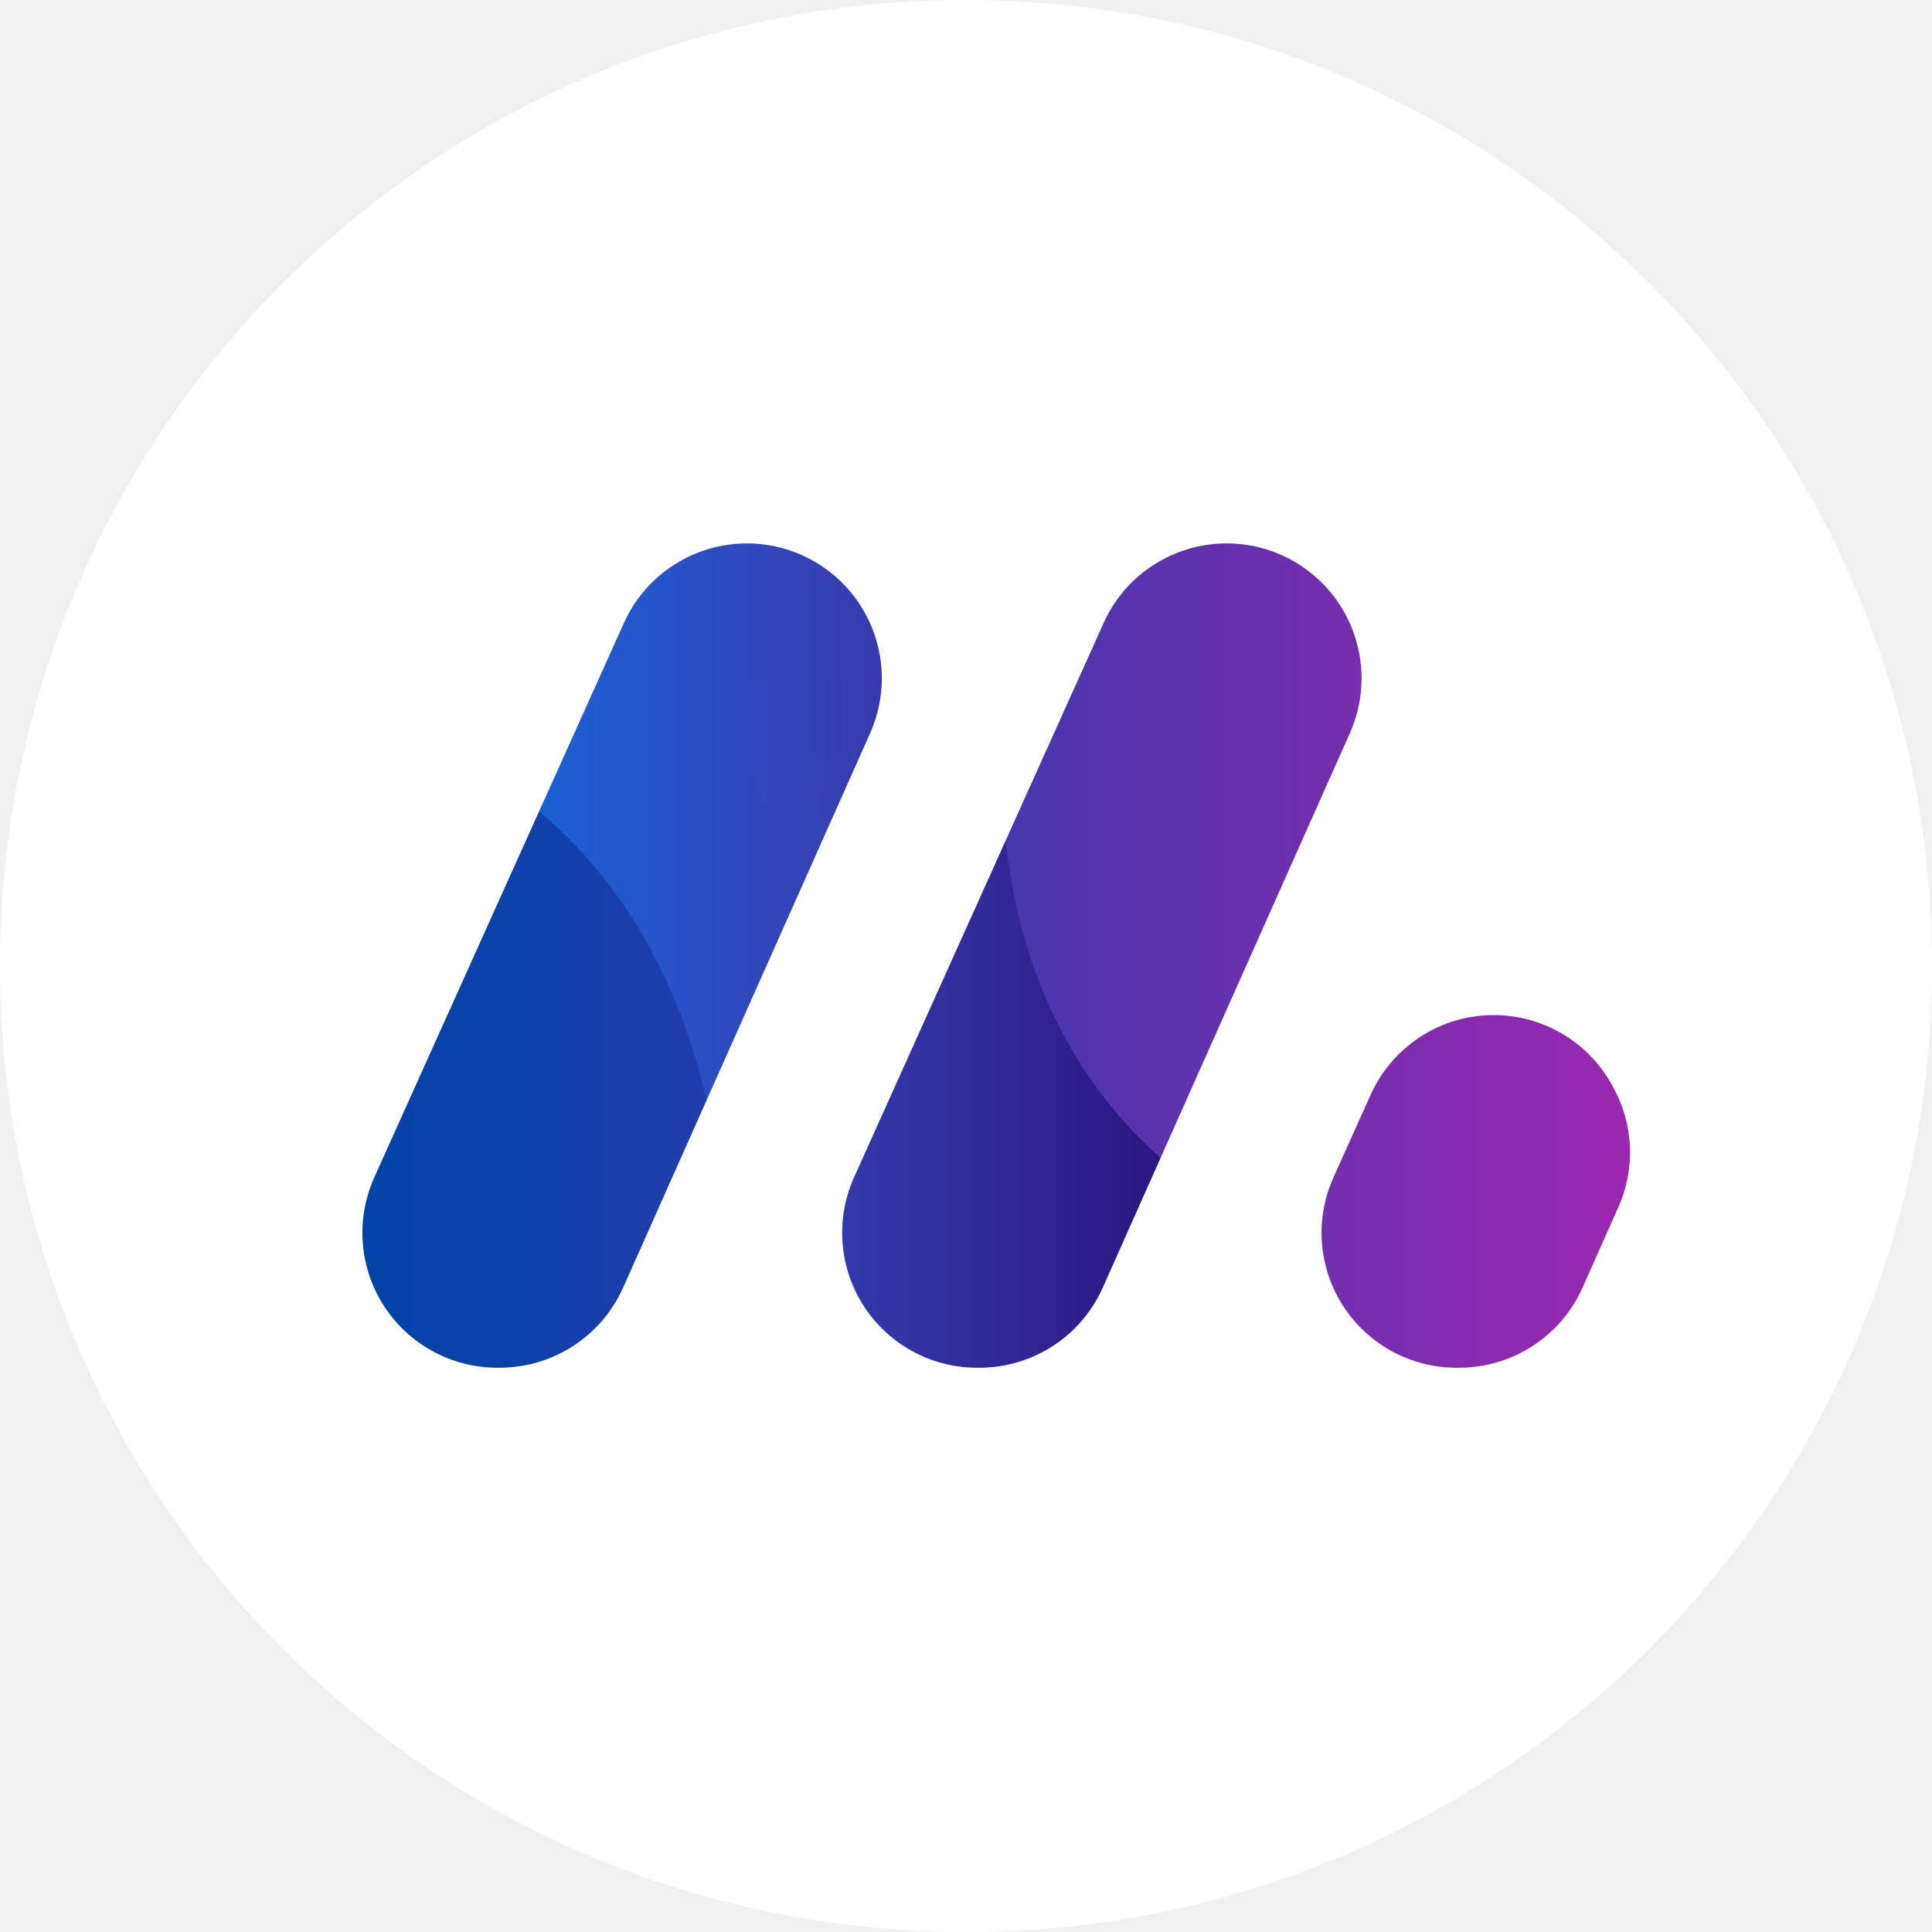
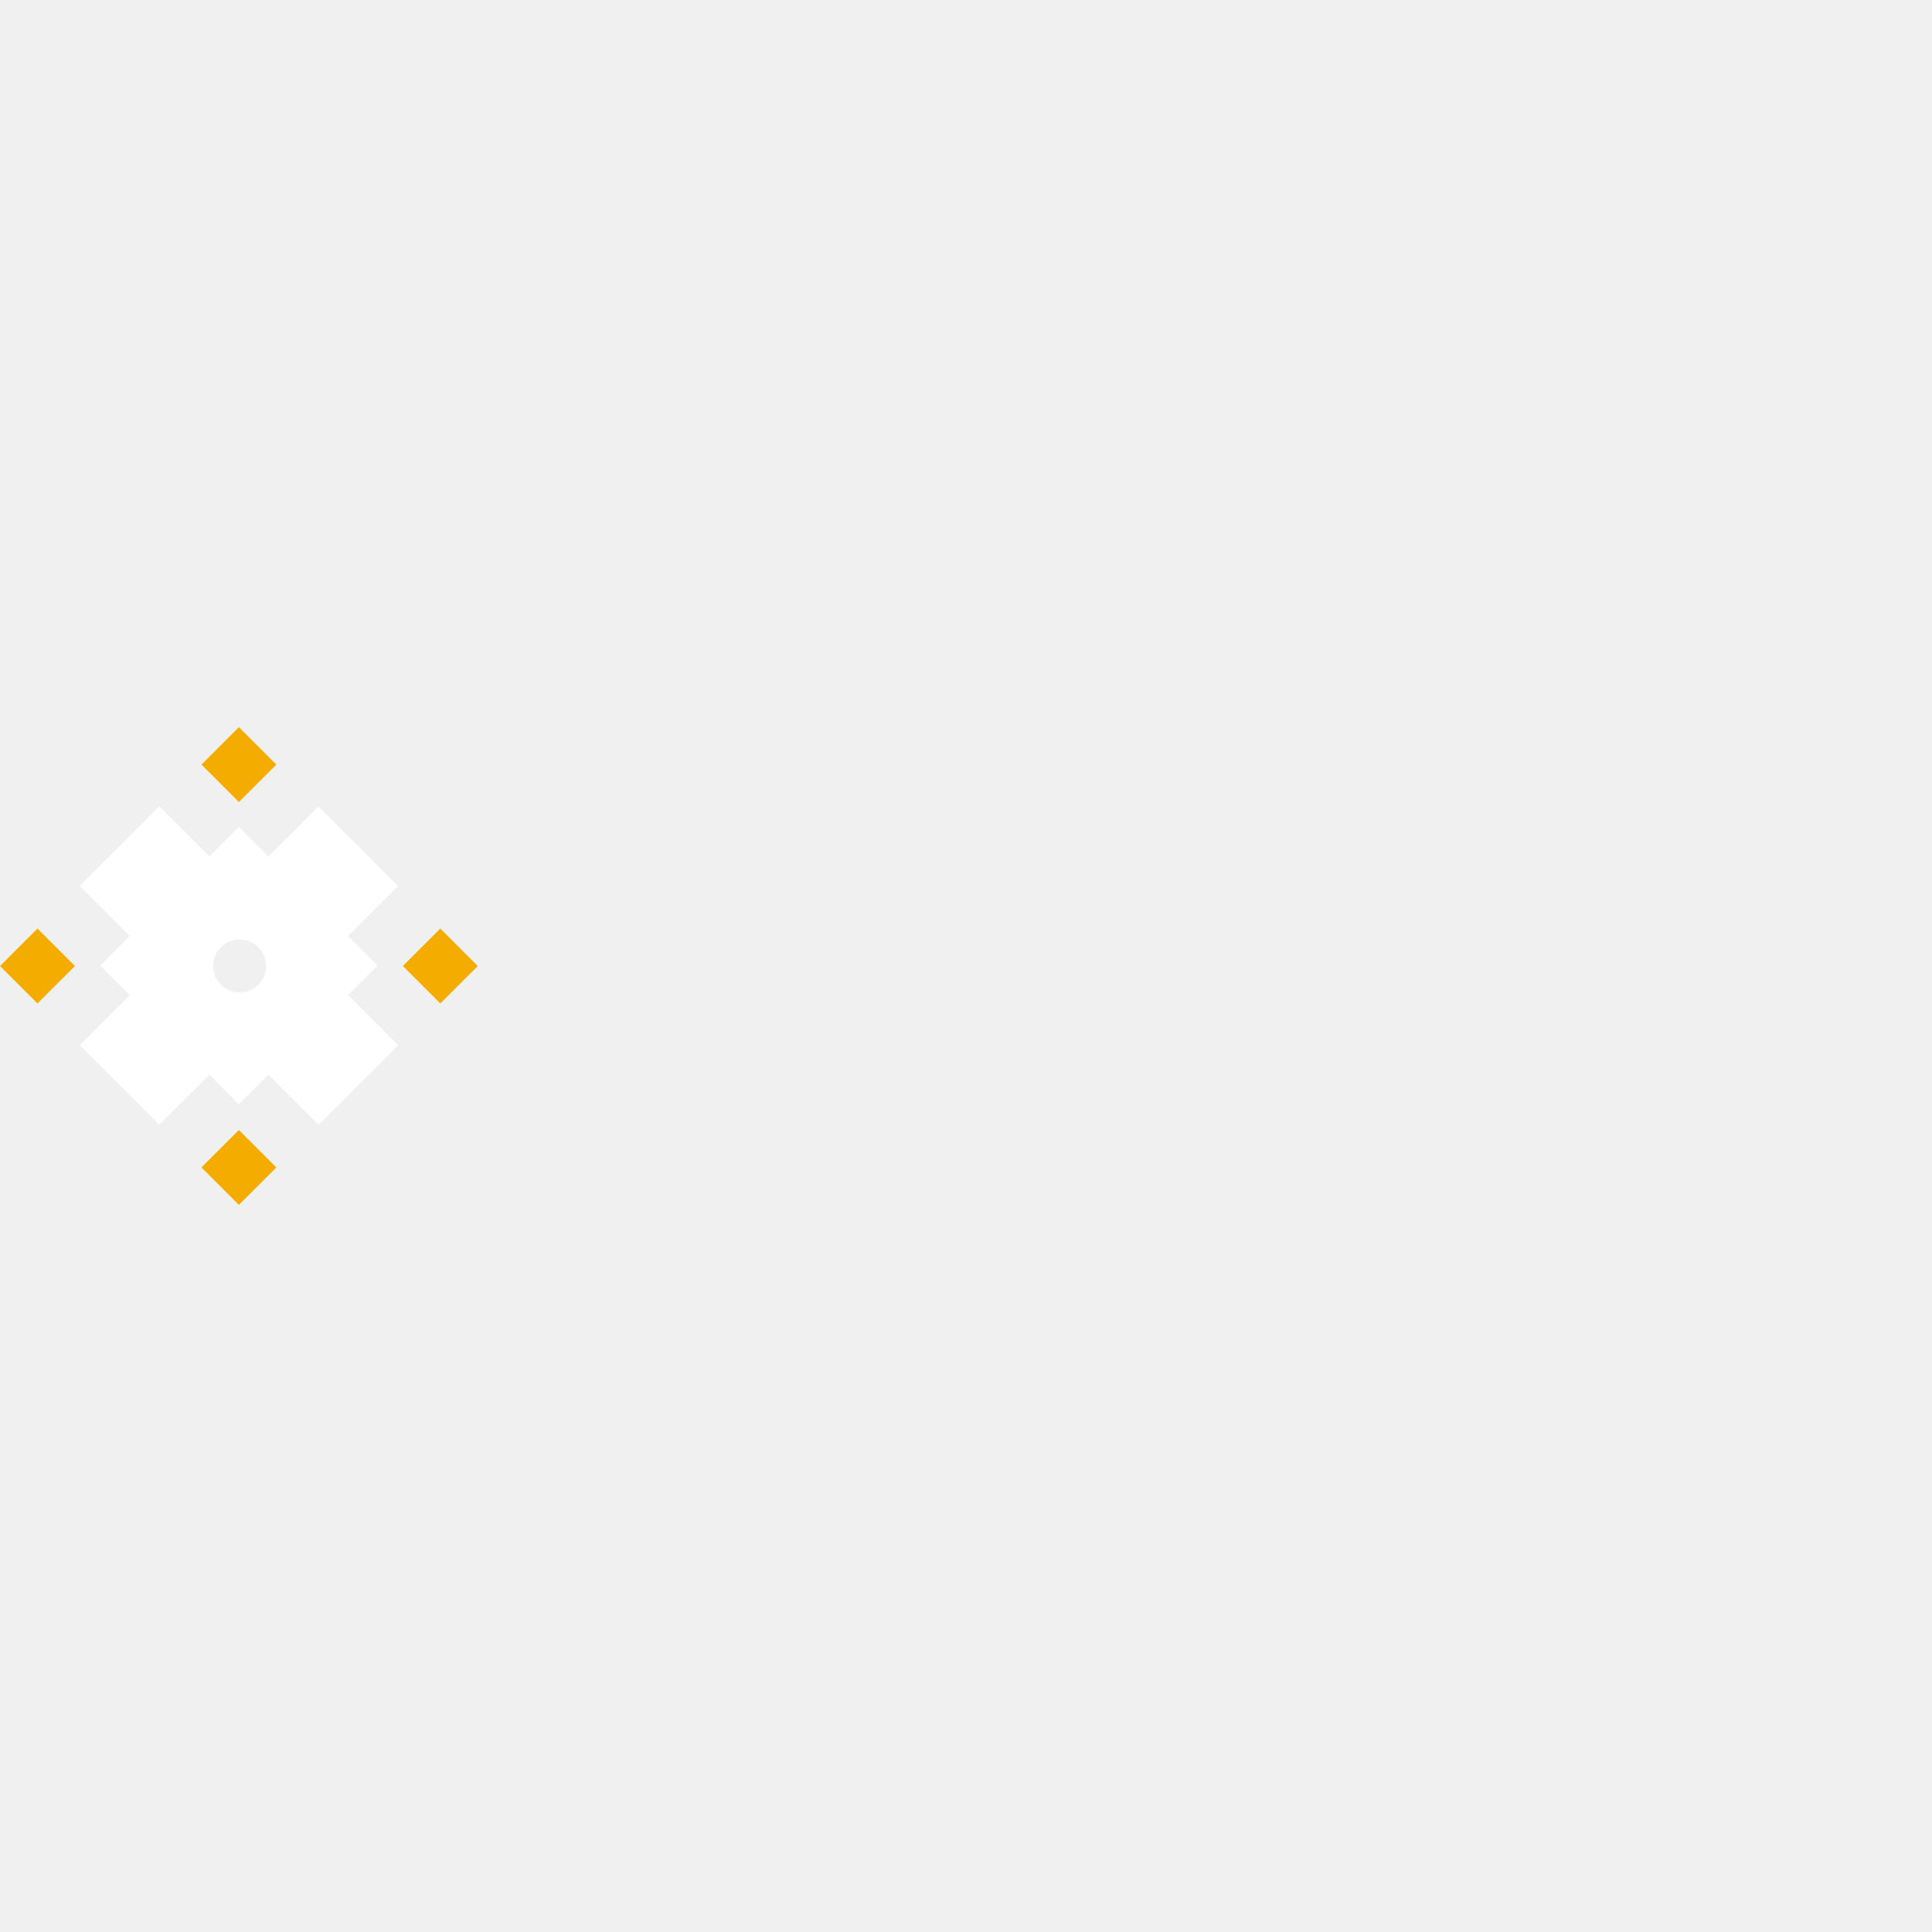
- <svg xmlns="http://www.w3.org/2000/svg" width="32" height="32" viewBox="0 0 32 32" fill="none">
-   <circle cx="16" cy="16" r="16" fill="white" />
-   <g clip-path="url(#clip0)">
-     <path d="M8.278 22.654H8.237C7.864 22.654 7.497 22.56 7.169 22.382C6.841 22.203 6.563 21.946 6.36 21.632C6.158 21.319 6.037 20.96 6.009 20.588C5.981 20.215 6.046 19.842 6.199 19.502L10.334 10.317C10.503 9.941 10.773 9.619 11.115 9.387C11.456 9.155 11.854 9.022 12.267 9.003C12.679 8.983 13.088 9.079 13.449 9.278C13.811 9.477 14.11 9.772 14.314 10.131C14.487 10.435 14.586 10.776 14.603 11.126C14.62 11.475 14.554 11.824 14.412 12.144L10.32 21.329C10.143 21.723 9.857 22.058 9.495 22.293C9.133 22.528 8.71 22.653 8.278 22.654ZM18.264 21.329L22.358 12.144C22.5 11.824 22.566 11.475 22.549 11.126C22.532 10.776 22.433 10.435 22.26 10.131V10.131C22.056 9.772 21.757 9.477 21.395 9.278C21.034 9.079 20.625 8.983 20.212 9.003C19.8 9.022 19.402 9.155 19.061 9.387C18.719 9.619 18.449 9.941 18.28 10.317L14.145 19.502C13.992 19.842 13.927 20.215 13.955 20.588C13.983 20.96 14.104 21.319 14.306 21.632C14.509 21.946 14.787 22.203 15.115 22.382C15.442 22.56 15.81 22.654 16.183 22.654H16.224C16.656 22.653 17.078 22.528 17.44 22.293C17.802 22.058 18.088 21.723 18.264 21.329ZM26.211 21.329L26.806 19.992C26.947 19.674 27.012 19.328 26.996 18.98C26.979 18.632 26.881 18.294 26.71 17.99L26.691 17.956C26.489 17.595 26.191 17.297 25.829 17.095C25.467 16.894 25.057 16.797 24.643 16.815C24.23 16.833 23.83 16.965 23.487 17.198C23.145 17.43 22.873 17.753 22.703 18.131L22.086 19.502C21.933 19.842 21.867 20.215 21.895 20.588C21.924 20.96 22.044 21.319 22.247 21.632C22.45 21.946 22.728 22.203 23.055 22.382C23.383 22.56 23.75 22.654 24.124 22.654H24.165C24.598 22.654 25.021 22.529 25.384 22.294C25.748 22.059 26.035 21.724 26.211 21.329Z" fill="url(#paint0_linear)" />
-     <path style="mix-blend-mode:overlay" opacity="0.49" d="M11.701 18.226L14.412 12.144C14.555 11.824 14.62 11.475 14.603 11.126C14.586 10.776 14.487 10.435 14.314 10.131V10.131C14.11 9.772 13.811 9.477 13.45 9.278C13.088 9.079 12.679 8.983 12.267 9.003C11.855 9.022 11.456 9.155 11.115 9.387C10.774 9.619 10.503 9.941 10.334 10.317L8.929 13.438C10.609 14.856 11.364 16.73 11.701 18.226Z" fill="url(#paint1_linear)" />
-     <path style="mix-blend-mode:overlay" opacity="0.55" d="M16.656 13.923L14.145 19.502C13.992 19.842 13.927 20.215 13.955 20.588C13.983 20.96 14.104 21.319 14.306 21.632C14.509 21.946 14.787 22.203 15.114 22.382C15.442 22.56 15.81 22.654 16.183 22.654H16.224C16.656 22.653 17.078 22.528 17.441 22.293C17.803 22.058 18.089 21.723 18.265 21.329L19.223 19.18C17.389 17.553 16.814 15.432 16.656 13.923Z" fill="url(#paint2_linear)" />
-     <path style="mix-blend-mode:overlay" opacity="0.55" d="M26.695 17.956C26.542 17.682 26.333 17.444 26.082 17.257C25.831 17.069 25.543 16.936 25.238 16.867C24.932 16.798 24.615 16.794 24.308 16.855C24 16.916 23.709 17.041 23.453 17.221C24.751 18.681 25.302 20.707 25.533 22.188C25.828 21.962 26.061 21.667 26.211 21.329L26.806 19.992C26.947 19.674 27.012 19.328 26.995 18.98C26.979 18.632 26.881 18.294 26.71 17.99L26.695 17.956Z" fill="url(#paint3_linear)" />
-     <path style="mix-blend-mode:overlay" opacity="0.49" d="M14.314 10.131C14.074 9.704 13.7 9.369 13.25 9.177C12.8 8.984 12.3 8.946 11.826 9.067C11.774 11.488 12.658 13.502 13.301 14.636L14.412 12.144C14.554 11.824 14.62 11.475 14.603 11.126C14.586 10.776 14.487 10.435 14.314 10.131V10.131Z" fill="url(#paint4_linear)" />
+ <svg xmlns="http://www.w3.org/2000/svg" width="32" height="32" viewBox="0 0 1041.72 257.6" fill="none">
+   <defs>
+     <style>
+       .cls-1 {
+         fill: #f5ac00;
+       }
+ 
+       .cls-1, .cls-2 {
+         stroke-width: 0px;
+       }
+ 
+       .cls-2 {
+         fill: #ffffff;
+       }
+     </style>
+   </defs>
+   <g>
+     <rect class="cls-1" x="114.52" y="5.92" width="28.56" height="28.56" transform="translate(52.01 -85.16) rotate(45)" />
+     <rect class="cls-1" x="114.52" y="223.12" width="28.56" height="28.56" transform="translate(52.01 496.35) rotate(-135)" />
+     <rect class="cls-1" x="223.12" y="114.52" width="28.56" height="28.56" transform="translate(496.35 52.01) rotate(135)" />
+     <rect class="cls-1" x="5.92" y="114.52" width="28.56" height="28.56" transform="translate(-85.16 52.01) rotate(-45)" />
+     <path class="cls-2" d="m203.54,128.56l-15.9-15.9,27.03-27.03-42.93-42.93-27.03,27.03-15.9-15.9-15.9,15.9-27.03-27.03-42.93,42.93,27.03,27.03-15.92,15.92,15.9,15.9-27.01,27.01,42.93,42.93,27.01-27.01,15.9,15.9,15.92-15.92,27.03,27.03,42.93-42.93-27.03-27.03,15.9-15.9Zm-64.21,10.34c-5.58,5.58-14.62,5.58-20.2,0-5.58-5.58-5.58-14.62,0-20.2,5.58-5.58,14.62-5.58,20.2,0,5.58,5.58,5.58,14.62,0,20.2Z" />
  </g>
-   <defs>
-     <linearGradient id="paint0_linear" x1="6" y1="15.827" x2="27" y2="15.827" gradientUnits="userSpaceOnUse">
-       <stop stop-color="#0043A9" />
-       <stop offset="0.15" stop-color="#1140AA" />
-       <stop offset="0.45" stop-color="#3C38AC" />
-       <stop offset="0.85" stop-color="#822CAF" />
-       <stop offset="1" stop-color="#9C27B0" />
-     </linearGradient>
-     <linearGradient id="paint1_linear" x1="8.929" y1="13.613" x2="14.606" y2="13.613" gradientUnits="userSpaceOnUse">
-       <stop stop-color="white" />
-       <stop offset="0.1" stop-color="white" stop-opacity="0.93" />
-       <stop offset="0.31" stop-color="white" stop-opacity="0.74" />
-       <stop offset="0.61" stop-color="white" stop-opacity="0.44" />
-       <stop offset="0.98" stop-color="white" stop-opacity="0.03" />
-       <stop offset="1" stop-color="white" stop-opacity="0" />
-     </linearGradient>
-     <linearGradient id="paint2_linear" x1="13.946" y1="18.288" x2="19.223" y2="18.288" gradientUnits="userSpaceOnUse">
-       <stop stop-opacity="0" />
-       <stop offset="1" />
-     </linearGradient>
-     <linearGradient id="paint3_linear" x1="504.388" y1="455.658" x2="602.114" y2="455.658" gradientUnits="userSpaceOnUse">
-       <stop stop-opacity="0" />
-       <stop offset="1" />
-     </linearGradient>
-     <linearGradient id="paint4_linear" x1="167.849" y1="255.996" x2="167.849" y2="8.998" gradientUnits="userSpaceOnUse">
-       <stop stop-color="white" />
-       <stop offset="0.1" stop-color="white" stop-opacity="0.93" />
-       <stop offset="0.31" stop-color="white" stop-opacity="0.74" />
-       <stop offset="0.61" stop-color="white" stop-opacity="0.44" />
-       <stop offset="0.98" stop-color="white" stop-opacity="0.03" />
-       <stop offset="1" stop-color="white" stop-opacity="0" />
-     </linearGradient>
-     <clipPath id="clip0">
-       <rect width="21" height="13.653" fill="white" transform="translate(6 9)" />
-     </clipPath>
-   </defs>
+   <g>
+   </g>
</svg>
